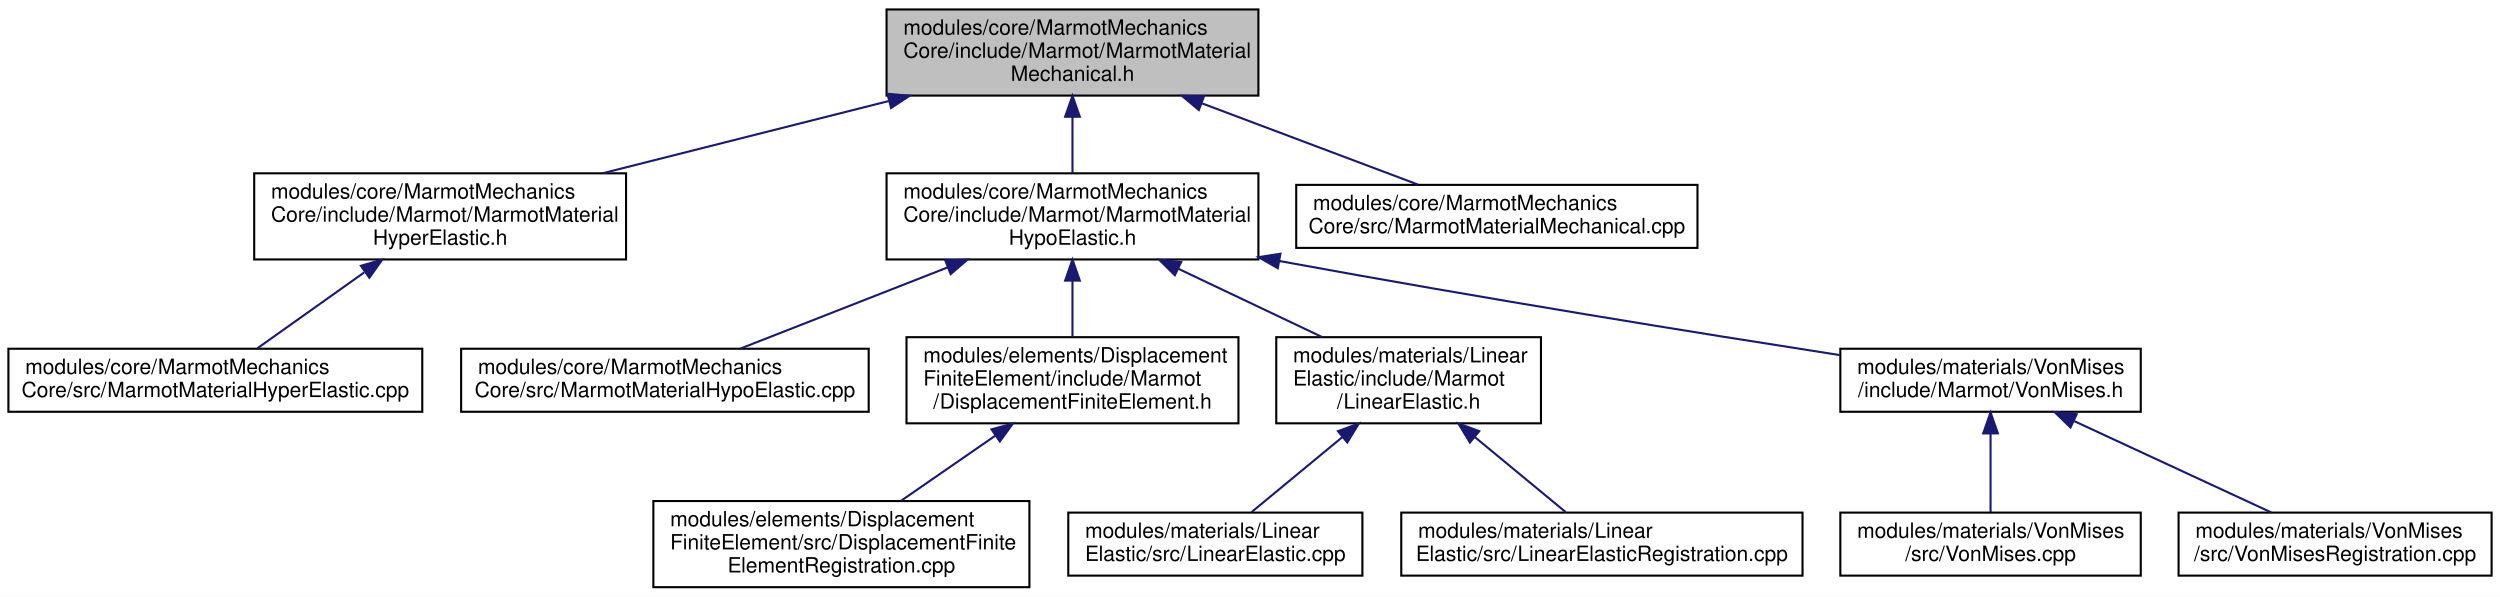
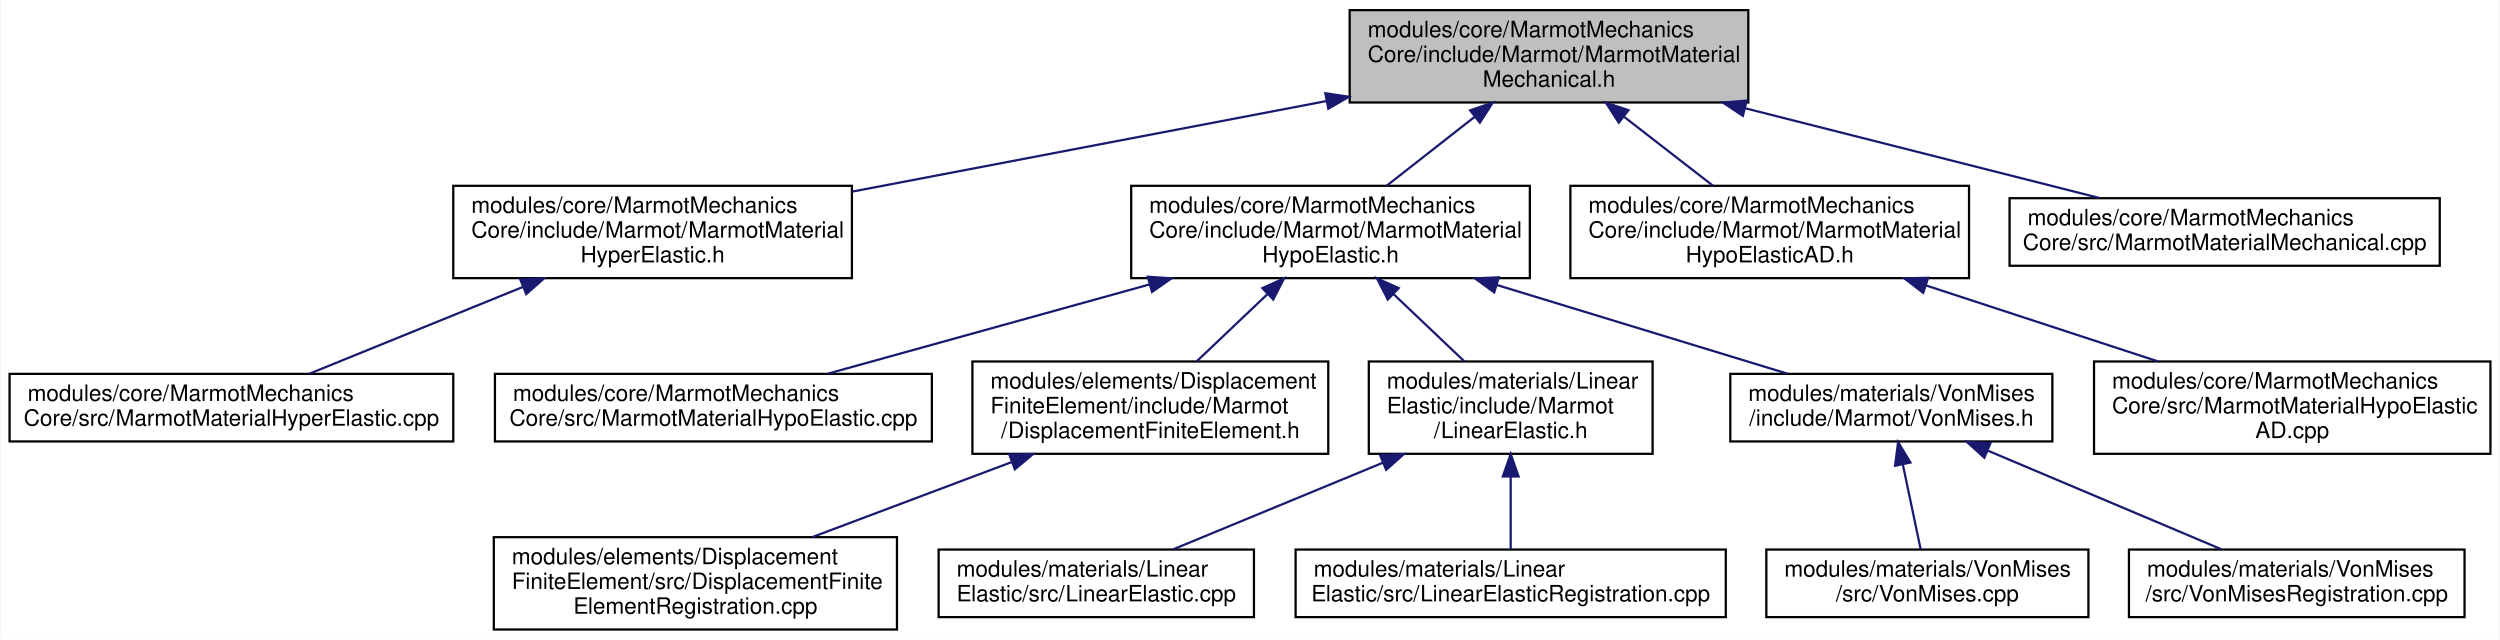
- <svg xmlns="http://www.w3.org/2000/svg" xmlns:xlink="http://www.w3.org/1999/xlink" width="1190pt" height="284pt" viewBox="0.00 0.00 1190.00 284.00">
+ <svg xmlns="http://www.w3.org/2000/svg" xmlns:xlink="http://www.w3.org/1999/xlink" width="1110pt" height="284pt" viewBox="0.00 0.00 1109.50 284.00">
  <g id="graph0" class="graph" transform="scale(1 1) rotate(0) translate(4 280)">
-     <polygon fill="white" stroke="transparent" points="-4,4 -4,-280 1186,-280 1186,4 -4,4" />
+     <polygon fill="white" stroke="transparent" points="-4,4 -4,-280 1105.5,-280 1105.5,4 -4,4" />
    <g id="node1" class="node">
      <g id="a_node1">
        <a xlink:title=" ">
-           <polygon fill="#bfbfbf" stroke="black" points="418,-234.5 418,-275.5 595,-275.5 595,-234.5 418,-234.5" />
-           <text text-anchor="start" x="426" y="-263.5" font-family="Helvetica,sans-Serif" font-size="10.00">modules/core/MarmotMechanics</text>
-           <text text-anchor="start" x="426" y="-252.5" font-family="Helvetica,sans-Serif" font-size="10.00">Core/include/Marmot/MarmotMaterial</text>
-           <text text-anchor="middle" x="506.5" y="-241.5" font-family="Helvetica,sans-Serif" font-size="10.00">Mechanical.h</text>
+           <polygon fill="#bfbfbf" stroke="black" points="595,-234.5 595,-275.5 772,-275.5 772,-234.5 595,-234.5" />
+           <text text-anchor="start" x="603" y="-263.5" font-family="Helvetica,sans-Serif" font-size="10.00">modules/core/MarmotMechanics</text>
+           <text text-anchor="start" x="603" y="-252.5" font-family="Helvetica,sans-Serif" font-size="10.00">Core/include/Marmot/MarmotMaterial</text>
+           <text text-anchor="middle" x="683.5" y="-241.5" font-family="Helvetica,sans-Serif" font-size="10.00">Mechanical.h</text>
        </a>
      </g>
    </g>
    <g id="node2" class="node">
      <g id="a_node2">
        <a xlink:href="MarmotMaterialHyperElastic_8h.html" target="_top" xlink:title=" ">
-           <polygon fill="white" stroke="black" points="117,-156.5 117,-197.5 294,-197.5 294,-156.5 117,-156.5" />
-           <text text-anchor="start" x="125" y="-185.5" font-family="Helvetica,sans-Serif" font-size="10.00">modules/core/MarmotMechanics</text>
-           <text text-anchor="start" x="125" y="-174.5" font-family="Helvetica,sans-Serif" font-size="10.00">Core/include/Marmot/MarmotMaterial</text>
-           <text text-anchor="middle" x="205.5" y="-163.5" font-family="Helvetica,sans-Serif" font-size="10.00">HyperElastic.h</text>
+           <polygon fill="white" stroke="black" points="197,-156.5 197,-197.5 374,-197.5 374,-156.5 197,-156.5" />
+           <text text-anchor="start" x="205" y="-185.5" font-family="Helvetica,sans-Serif" font-size="10.00">modules/core/MarmotMechanics</text>
+           <text text-anchor="start" x="205" y="-174.5" font-family="Helvetica,sans-Serif" font-size="10.00">Core/include/Marmot/MarmotMaterial</text>
+           <text text-anchor="middle" x="285.5" y="-163.5" font-family="Helvetica,sans-Serif" font-size="10.00">HyperElastic.h</text>
        </a>
      </g>
    </g>
    <g id="edge1" class="edge">
-       <path fill="none" stroke="midnightblue" d="M419.07,-231.92C375.95,-221.04 324.4,-208.02 282.75,-197.51" />
-       <polygon fill="midnightblue" stroke="midnightblue" points="418.43,-235.37 428.99,-234.43 420.15,-228.59 418.43,-235.37" />
+       <path fill="none" stroke="midnightblue" d="M584.48,-235.09C519.93,-222.76 436.4,-206.82 374.05,-194.91" />
+       <polygon fill="midnightblue" stroke="midnightblue" points="584.2,-238.6 594.68,-237.04 585.51,-231.73 584.2,-238.6" />
    </g>
    <g id="node4" class="node">
      <g id="a_node4">
        <a xlink:href="MarmotMaterialHypoElastic_8h.html" target="_top" xlink:title=" ">
-           <polygon fill="white" stroke="black" points="418,-156.5 418,-197.5 595,-197.5 595,-156.5 418,-156.5" />
-           <text text-anchor="start" x="426" y="-185.5" font-family="Helvetica,sans-Serif" font-size="10.00">modules/core/MarmotMechanics</text>
-           <text text-anchor="start" x="426" y="-174.5" font-family="Helvetica,sans-Serif" font-size="10.00">Core/include/Marmot/MarmotMaterial</text>
-           <text text-anchor="middle" x="506.5" y="-163.5" font-family="Helvetica,sans-Serif" font-size="10.00">HypoElastic.h</text>
+           <polygon fill="white" stroke="black" points="498,-156.5 498,-197.5 675,-197.5 675,-156.5 498,-156.5" />
+           <text text-anchor="start" x="506" y="-185.5" font-family="Helvetica,sans-Serif" font-size="10.00">modules/core/MarmotMechanics</text>
+           <text text-anchor="start" x="506" y="-174.5" font-family="Helvetica,sans-Serif" font-size="10.00">Core/include/Marmot/MarmotMaterial</text>
+           <text text-anchor="middle" x="586.5" y="-163.5" font-family="Helvetica,sans-Serif" font-size="10.00">HypoElastic.h</text>
        </a>
      </g>
    </g>
    <g id="edge3" class="edge">
-       <path fill="none" stroke="midnightblue" d="M506.5,-224.3C506.5,-215.3 506.5,-205.65 506.5,-197.51" />
-       <polygon fill="midnightblue" stroke="midnightblue" points="503,-224.43 506.5,-234.43 510,-224.43 503,-224.43" />
+       <path fill="none" stroke="midnightblue" d="M650.4,-228.06C637.63,-218.06 623.26,-206.8 611.4,-197.51" />
+       <polygon fill="midnightblue" stroke="midnightblue" points="648.49,-231.02 658.52,-234.43 652.81,-225.51 648.49,-231.02" />
    </g>
    <g id="node14" class="node">
      <g id="a_node14">
+         <a xlink:href="MarmotMaterialHypoElasticAD_8h.html" target="_top" xlink:title=" ">
+           <polygon fill="white" stroke="black" points="693,-156.5 693,-197.5 870,-197.5 870,-156.5 693,-156.5" />
+           <text text-anchor="start" x="701" y="-185.5" font-family="Helvetica,sans-Serif" font-size="10.00">modules/core/MarmotMechanics</text>
+           <text text-anchor="start" x="701" y="-174.5" font-family="Helvetica,sans-Serif" font-size="10.00">Core/include/Marmot/MarmotMaterial</text>
+           <text text-anchor="middle" x="781.5" y="-163.5" font-family="Helvetica,sans-Serif" font-size="10.00">HypoElasticAD.h</text>
+         </a>
+       </g>
+     </g>
+     <g id="edge13" class="edge">
+       <path fill="none" stroke="midnightblue" d="M716.94,-228.06C729.85,-218.06 744.36,-206.8 756.35,-197.51" />
+       <polygon fill="midnightblue" stroke="midnightblue" points="714.49,-225.53 708.74,-234.43 718.78,-231.07 714.49,-225.53" />
+     </g>
+     <g id="node16" class="node">
+       <g id="a_node16">
        <a xlink:href="MarmotMaterialMechanical_8cpp.html" target="_top" xlink:title=" ">
-           <polygon fill="white" stroke="black" points="613,-162 613,-192 804,-192 804,-162 613,-162" />
-           <text text-anchor="start" x="621" y="-180" font-family="Helvetica,sans-Serif" font-size="10.00">modules/core/MarmotMechanics</text>
-           <text text-anchor="middle" x="708.5" y="-169" font-family="Helvetica,sans-Serif" font-size="10.00">Core/src/MarmotMaterialMechanical.cpp</text>
-         </a>
-       </g>
-     </g>
-     <g id="edge13" class="edge">
-       <path fill="none" stroke="midnightblue" d="M568.24,-230.77C601.8,-218.15 642.2,-202.94 671.01,-192.11" />
-       <polygon fill="midnightblue" stroke="midnightblue" points="566.65,-227.63 558.52,-234.43 569.11,-234.18 566.65,-227.63" />
+           <polygon fill="white" stroke="black" points="888,-162 888,-192 1079,-192 1079,-162 888,-162" />
+           <text text-anchor="start" x="896" y="-180" font-family="Helvetica,sans-Serif" font-size="10.00">modules/core/MarmotMechanics</text>
+           <text text-anchor="middle" x="983.5" y="-169" font-family="Helvetica,sans-Serif" font-size="10.00">Core/src/MarmotMaterialMechanical.cpp</text>
+         </a>
+       </g>
+     </g>
+     <g id="edge15" class="edge">
+       <path fill="none" stroke="midnightblue" d="M770.73,-231.9C821.41,-219.06 883.75,-203.27 927.82,-192.11" />
+       <polygon fill="midnightblue" stroke="midnightblue" points="769.59,-228.58 760.76,-234.43 771.31,-235.37 769.59,-228.58" />
    </g>
    <g id="node3" class="node">
      <g id="a_node3">
        <a xlink:href="MarmotMaterialHyperElastic_8cpp.html" target="_top" xlink:title=" ">
          <polygon fill="white" stroke="black" points="0,-84 0,-114 197,-114 197,-84 0,-84" />
          <text text-anchor="start" x="8" y="-102" font-family="Helvetica,sans-Serif" font-size="10.00">modules/core/MarmotMechanics</text>
          <text text-anchor="middle" x="98.5" y="-91" font-family="Helvetica,sans-Serif" font-size="10.00">Core/src/MarmotMaterialHyperElastic.cpp</text>
        </a>
      </g>
    </g>
    <g id="edge2" class="edge">
-       <path fill="none" stroke="midnightblue" d="M169.35,-150.32C152.38,-138.27 132.8,-124.36 118.53,-114.23" />
-       <polygon fill="midnightblue" stroke="midnightblue" points="167.77,-153.49 177.94,-156.43 171.82,-147.78 167.77,-153.49" />
+       <path fill="none" stroke="midnightblue" d="M227.94,-152.61C196.96,-140.02 159.76,-124.9 133.21,-114.11" />
+       <polygon fill="midnightblue" stroke="midnightblue" points="226.76,-155.91 237.34,-156.43 229.4,-149.42 226.76,-155.91" />
    </g>
    <g id="node5" class="node">
      <g id="a_node5">
        <a xlink:href="MarmotMaterialHypoElastic_8cpp.html" target="_top" xlink:title=" ">
          <polygon fill="white" stroke="black" points="215.5,-84 215.5,-114 409.5,-114 409.5,-84 215.5,-84" />
          <text text-anchor="start" x="223.5" y="-102" font-family="Helvetica,sans-Serif" font-size="10.00">modules/core/MarmotMechanics</text>
          <text text-anchor="middle" x="312.5" y="-91" font-family="Helvetica,sans-Serif" font-size="10.00">Core/src/MarmotMaterialHypoElastic.cpp</text>
        </a>
      </g>
    </g>
    <g id="edge4" class="edge">
-       <path fill="none" stroke="midnightblue" d="M447.21,-152.77C414.98,-140.15 376.17,-124.94 348.51,-114.11" />
-       <polygon fill="midnightblue" stroke="midnightblue" points="445.95,-156.04 456.54,-156.43 448.51,-149.52 445.95,-156.04" />
+       <path fill="none" stroke="midnightblue" d="M506.25,-153.74C460.07,-140.93 403.44,-125.22 363.36,-114.11" />
+       <polygon fill="midnightblue" stroke="midnightblue" points="505.37,-157.13 515.94,-156.43 507.24,-150.38 505.37,-157.13" />
    </g>
    <g id="node6" class="node">
      <g id="a_node6">
        <a xlink:href="DisplacementFiniteElement_8h.html" target="_top" xlink:title=" ">
          <polygon fill="white" stroke="black" points="427.5,-78.5 427.5,-119.5 585.5,-119.5 585.5,-78.5 427.5,-78.5" />
          <text text-anchor="start" x="435.5" y="-107.5" font-family="Helvetica,sans-Serif" font-size="10.00">modules/elements/Displacement</text>
          <text text-anchor="start" x="435.5" y="-96.5" font-family="Helvetica,sans-Serif" font-size="10.00">FiniteElement/include/Marmot</text>
          <text text-anchor="middle" x="506.5" y="-85.5" font-family="Helvetica,sans-Serif" font-size="10.00">/DisplacementFiniteElement.h</text>
        </a>
      </g>
    </g>
    <g id="edge5" class="edge">
-       <path fill="none" stroke="midnightblue" d="M506.5,-146.3C506.5,-137.3 506.5,-127.65 506.5,-119.51" />
-       <polygon fill="midnightblue" stroke="midnightblue" points="503,-146.43 506.5,-156.43 510,-146.43 503,-146.43" />
+       <path fill="none" stroke="midnightblue" d="M558.6,-149.49C548.22,-139.63 536.63,-128.63 527.03,-119.51" />
+       <polygon fill="midnightblue" stroke="midnightblue" points="556.24,-152.08 565.9,-156.43 561.06,-147 556.24,-152.08" />
    </g>
    <g id="node8" class="node">
      <g id="a_node8">
        <a xlink:href="LinearElastic_8h.html" target="_top" xlink:title=" ">
          <polygon fill="white" stroke="black" points="603.5,-78.5 603.5,-119.5 729.5,-119.5 729.5,-78.5 603.5,-78.5" />
          <text text-anchor="start" x="611.5" y="-107.5" font-family="Helvetica,sans-Serif" font-size="10.00">modules/materials/Linear</text>
          <text text-anchor="start" x="611.5" y="-96.5" font-family="Helvetica,sans-Serif" font-size="10.00">Elastic/include/Marmot</text>
          <text text-anchor="middle" x="666.5" y="-85.5" font-family="Helvetica,sans-Serif" font-size="10.00">/LinearElastic.h</text>
        </a>
      </g>
    </g>
    <g id="edge7" class="edge">
-       <path fill="none" stroke="midnightblue" d="M556.92,-152.05C578.99,-141.57 604.55,-129.42 625.44,-119.51" />
-       <polygon fill="midnightblue" stroke="midnightblue" points="555.24,-148.98 547.7,-156.43 558.24,-155.3 555.24,-148.98" />
+       <path fill="none" stroke="midnightblue" d="M614.4,-149.49C624.78,-139.63 636.37,-128.63 645.97,-119.51" />
+       <polygon fill="midnightblue" stroke="midnightblue" points="611.94,-147 607.1,-156.43 616.76,-152.08 611.94,-147" />
    </g>
    <g id="node11" class="node">
      <g id="a_node11">
        <a xlink:href="VonMises_8h.html" target="_top" xlink:title=" ">
-           <polygon fill="white" stroke="black" points="872,-84 872,-114 1015,-114 1015,-84 872,-84" />
-           <text text-anchor="start" x="880" y="-102" font-family="Helvetica,sans-Serif" font-size="10.00">modules/materials/VonMises</text>
-           <text text-anchor="middle" x="943.5" y="-91" font-family="Helvetica,sans-Serif" font-size="10.00">/include/Marmot/VonMises.h</text>
+           <polygon fill="white" stroke="black" points="764,-84 764,-114 907,-114 907,-84 764,-84" />
+           <text text-anchor="start" x="772" y="-102" font-family="Helvetica,sans-Serif" font-size="10.00">modules/materials/VonMises</text>
+           <text text-anchor="middle" x="835.5" y="-91" font-family="Helvetica,sans-Serif" font-size="10.00">/include/Marmot/VonMises.h</text>
        </a>
      </g>
    </g>
    <g id="edge10" class="edge">
-       <path fill="none" stroke="midnightblue" d="M605.08,-155.74C702.91,-137.75 805.09,-121.34 871.72,-110.97" />
-       <polygon fill="midnightblue" stroke="midnightblue" points="604.22,-152.34 595.02,-157.6 605.49,-159.22 604.22,-152.34" />
+       <path fill="none" stroke="midnightblue" d="M660.22,-153.5C702.04,-140.73 753.09,-125.15 789.28,-114.11" />
+       <polygon fill="midnightblue" stroke="midnightblue" points="659.17,-150.16 650.62,-156.43 661.21,-156.86 659.17,-150.16" />
    </g>
    <g id="node7" class="node">
      <g id="a_node7">
        <a xlink:href="DisplacementFiniteElementRegistration_8cpp.html" target="_top" xlink:title=" ">
-           <polygon fill="white" stroke="black" points="307,-0.5 307,-41.5 486,-41.5 486,-0.5 307,-0.5" />
-           <text text-anchor="start" x="315" y="-29.5" font-family="Helvetica,sans-Serif" font-size="10.00">modules/elements/Displacement</text>
-           <text text-anchor="start" x="315" y="-18.5" font-family="Helvetica,sans-Serif" font-size="10.00">FiniteElement/src/DisplacementFinite</text>
-           <text text-anchor="middle" x="396.5" y="-7.5" font-family="Helvetica,sans-Serif" font-size="10.00">ElementRegistration.cpp</text>
+           <polygon fill="white" stroke="black" points="215,-0.5 215,-41.5 394,-41.5 394,-0.5 215,-0.5" />
+           <text text-anchor="start" x="223" y="-29.5" font-family="Helvetica,sans-Serif" font-size="10.00">modules/elements/Displacement</text>
+           <text text-anchor="start" x="223" y="-18.5" font-family="Helvetica,sans-Serif" font-size="10.00">FiniteElement/src/DisplacementFinite</text>
+           <text text-anchor="middle" x="304.5" y="-7.5" font-family="Helvetica,sans-Serif" font-size="10.00">ElementRegistration.cpp</text>
        </a>
      </g>
    </g>
    <g id="edge6" class="edge">
-       <path fill="none" stroke="midnightblue" d="M469.79,-72.64C455.1,-62.49 438.45,-50.98 424.73,-41.51" />
-       <polygon fill="midnightblue" stroke="midnightblue" points="467.96,-75.62 478.17,-78.43 471.93,-69.86 467.96,-75.62" />
+       <path fill="none" stroke="midnightblue" d="M445.07,-74.89C416.71,-64.22 383.41,-51.69 356.34,-41.51" />
+       <polygon fill="midnightblue" stroke="midnightblue" points="443.89,-78.18 454.48,-78.43 446.35,-71.63 443.89,-78.18" />
    </g>
    <g id="node9" class="node">
      <g id="a_node9">
        <a xlink:href="LinearElastic_8cpp.html" target="_top" xlink:title=" ">
-           <polygon fill="white" stroke="black" points="504.5,-6 504.5,-36 644.5,-36 644.5,-6 504.5,-6" />
-           <text text-anchor="start" x="512.5" y="-24" font-family="Helvetica,sans-Serif" font-size="10.00">modules/materials/Linear</text>
-           <text text-anchor="middle" x="574.5" y="-13" font-family="Helvetica,sans-Serif" font-size="10.00">Elastic/src/LinearElastic.cpp</text>
+           <polygon fill="white" stroke="black" points="412.5,-6 412.5,-36 552.5,-36 552.5,-6 412.5,-6" />
+           <text text-anchor="start" x="420.5" y="-24" font-family="Helvetica,sans-Serif" font-size="10.00">modules/materials/Linear</text>
+           <text text-anchor="middle" x="482.5" y="-13" font-family="Helvetica,sans-Serif" font-size="10.00">Elastic/src/LinearElastic.cpp</text>
        </a>
      </g>
    </g>
    <g id="edge8" class="edge">
-       <path fill="none" stroke="midnightblue" d="M635.02,-71.99C620.52,-60.02 603.88,-46.27 591.72,-36.23" />
-       <polygon fill="midnightblue" stroke="midnightblue" points="632.87,-74.76 642.81,-78.43 637.33,-69.36 632.87,-74.76" />
+       <path fill="none" stroke="midnightblue" d="M609.87,-74.61C579.38,-62.02 542.78,-46.9 516.65,-36.11" />
+       <polygon fill="midnightblue" stroke="midnightblue" points="608.54,-77.85 619.12,-78.43 611.21,-71.38 608.54,-77.85" />
    </g>
    <g id="node10" class="node">
      <g id="a_node10">
        <a xlink:href="LinearElasticRegistration_8cpp.html" target="_top" xlink:title=" ">
-           <polygon fill="white" stroke="black" points="663,-6 663,-36 854,-36 854,-6 663,-6" />
-           <text text-anchor="start" x="671" y="-24" font-family="Helvetica,sans-Serif" font-size="10.00">modules/materials/Linear</text>
-           <text text-anchor="middle" x="758.5" y="-13" font-family="Helvetica,sans-Serif" font-size="10.00">Elastic/src/LinearElasticRegistration.cpp</text>
+           <polygon fill="white" stroke="black" points="571,-6 571,-36 762,-36 762,-6 571,-6" />
+           <text text-anchor="start" x="579" y="-24" font-family="Helvetica,sans-Serif" font-size="10.00">modules/materials/Linear</text>
+           <text text-anchor="middle" x="666.5" y="-13" font-family="Helvetica,sans-Serif" font-size="10.00">Elastic/src/LinearElasticRegistration.cpp</text>
        </a>
      </g>
    </g>
    <g id="edge9" class="edge">
-       <path fill="none" stroke="midnightblue" d="M697.98,-71.99C712.48,-60.02 729.12,-46.27 741.28,-36.23" />
-       <polygon fill="midnightblue" stroke="midnightblue" points="695.67,-69.36 690.19,-78.43 700.13,-74.76 695.67,-69.36" />
+       <path fill="none" stroke="midnightblue" d="M666.5,-68.28C666.5,-57.25 666.5,-45.25 666.5,-36.23" />
+       <polygon fill="midnightblue" stroke="midnightblue" points="663,-68.43 666.5,-78.43 670,-68.43 663,-68.43" />
    </g>
    <g id="node12" class="node">
      <g id="a_node12">
        <a xlink:href="VonMises_8cpp.html" target="_top" xlink:title=" ">
-           <polygon fill="white" stroke="black" points="872,-6 872,-36 1015,-36 1015,-6 872,-6" />
-           <text text-anchor="start" x="880" y="-24" font-family="Helvetica,sans-Serif" font-size="10.00">modules/materials/VonMises</text>
-           <text text-anchor="middle" x="943.5" y="-13" font-family="Helvetica,sans-Serif" font-size="10.00">/src/VonMises.cpp</text>
+           <polygon fill="white" stroke="black" points="780,-6 780,-36 923,-36 923,-6 780,-6" />
+           <text text-anchor="start" x="788" y="-24" font-family="Helvetica,sans-Serif" font-size="10.00">modules/materials/VonMises</text>
+           <text text-anchor="middle" x="851.5" y="-13" font-family="Helvetica,sans-Serif" font-size="10.00">/src/VonMises.cpp</text>
        </a>
      </g>
    </g>
    <g id="edge11" class="edge">
-       <path fill="none" stroke="midnightblue" d="M943.5,-73.59C943.5,-61.26 943.5,-46.72 943.5,-36.23" />
-       <polygon fill="midnightblue" stroke="midnightblue" points="940,-73.7 943.5,-83.7 947,-73.71 940,-73.7" />
+       <path fill="none" stroke="midnightblue" d="M840.64,-73.59C843.24,-61.26 846.3,-46.72 848.5,-36.23" />
+       <polygon fill="midnightblue" stroke="midnightblue" points="837.14,-73.2 838.51,-83.7 843.99,-74.64 837.14,-73.2" />
    </g>
    <g id="node13" class="node">
      <g id="a_node13">
        <a xlink:href="VonMisesRegistration_8cpp.html" target="_top" xlink:title=" ">
-           <polygon fill="white" stroke="black" points="1033,-6 1033,-36 1182,-36 1182,-6 1033,-6" />
-           <text text-anchor="start" x="1041" y="-24" font-family="Helvetica,sans-Serif" font-size="10.00">modules/materials/VonMises</text>
-           <text text-anchor="middle" x="1107.5" y="-13" font-family="Helvetica,sans-Serif" font-size="10.00">/src/VonMisesRegistration.cpp</text>
+           <polygon fill="white" stroke="black" points="941,-6 941,-36 1090,-36 1090,-6 941,-6" />
+           <text text-anchor="start" x="949" y="-24" font-family="Helvetica,sans-Serif" font-size="10.00">modules/materials/VonMises</text>
+           <text text-anchor="middle" x="1015.5" y="-13" font-family="Helvetica,sans-Serif" font-size="10.00">/src/VonMisesRegistration.cpp</text>
        </a>
      </g>
    </g>
    <g id="edge12" class="edge">
-       <path fill="none" stroke="midnightblue" d="M983.37,-79.52C1012.28,-66.13 1050.78,-48.28 1077.2,-36.04" />
-       <polygon fill="midnightblue" stroke="midnightblue" points="981.56,-76.5 973.96,-83.88 984.51,-82.85 981.56,-76.5" />
+       <path fill="none" stroke="midnightblue" d="M878.43,-79.87C910.25,-66.44 953,-48.39 982.24,-36.04" />
+       <polygon fill="midnightblue" stroke="midnightblue" points="876.79,-76.77 868.93,-83.88 879.51,-83.22 876.79,-76.77" />
+     </g>
+     <g id="node15" class="node">
+       <g id="a_node15">
+         <a xlink:href="MarmotMaterialHypoElasticAD_8cpp.html" target="_top" xlink:title=" ">
+           <polygon fill="white" stroke="black" points="925.5,-78.5 925.5,-119.5 1101.5,-119.5 1101.5,-78.5 925.5,-78.5" />
+           <text text-anchor="start" x="933.5" y="-107.5" font-family="Helvetica,sans-Serif" font-size="10.00">modules/core/MarmotMechanics</text>
+           <text text-anchor="start" x="933.5" y="-96.5" font-family="Helvetica,sans-Serif" font-size="10.00">Core/src/MarmotMaterialHypoElastic</text>
+           <text text-anchor="middle" x="1013.5" y="-85.5" font-family="Helvetica,sans-Serif" font-size="10.00">AD.cpp</text>
+         </a>
+       </g>
+     </g>
+     <g id="edge14" class="edge">
+       <path fill="none" stroke="midnightblue" d="M850.78,-153.3C883.62,-142.55 922.46,-129.82 953.96,-119.51" />
+       <polygon fill="midnightblue" stroke="midnightblue" points="849.66,-149.99 841.25,-156.43 851.84,-156.64 849.66,-149.99" />
    </g>
  </g>
</svg>
